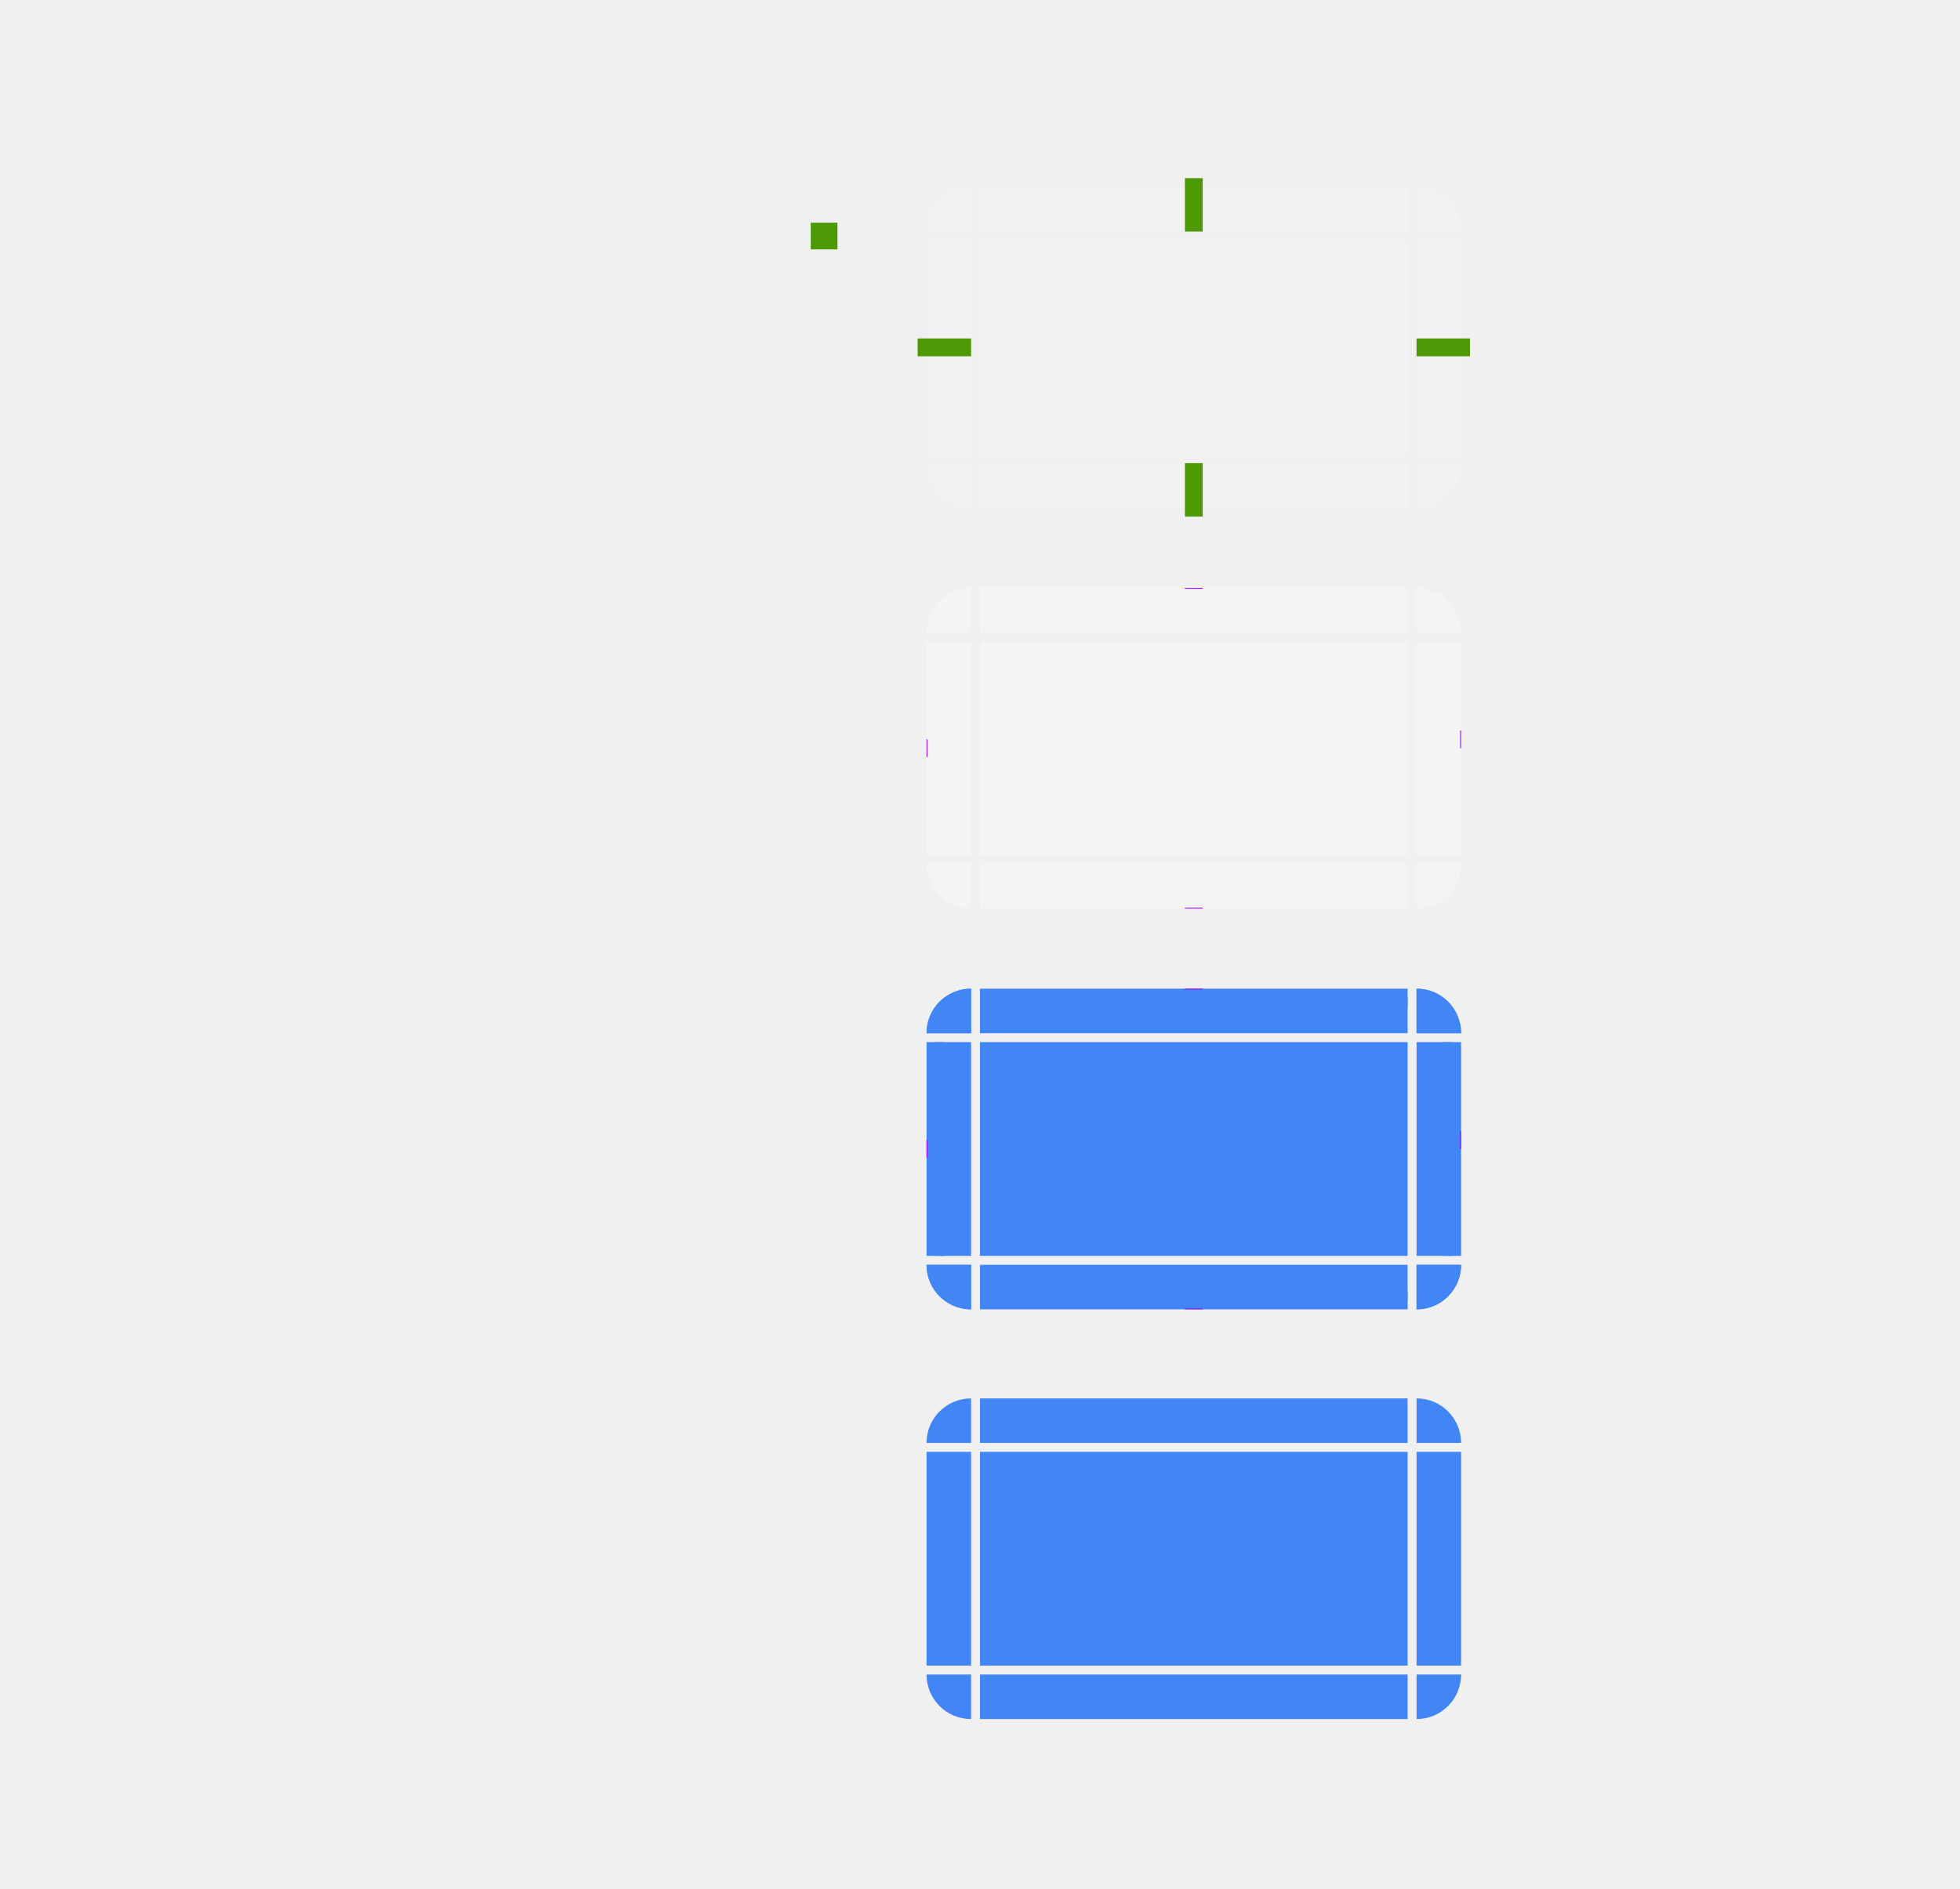
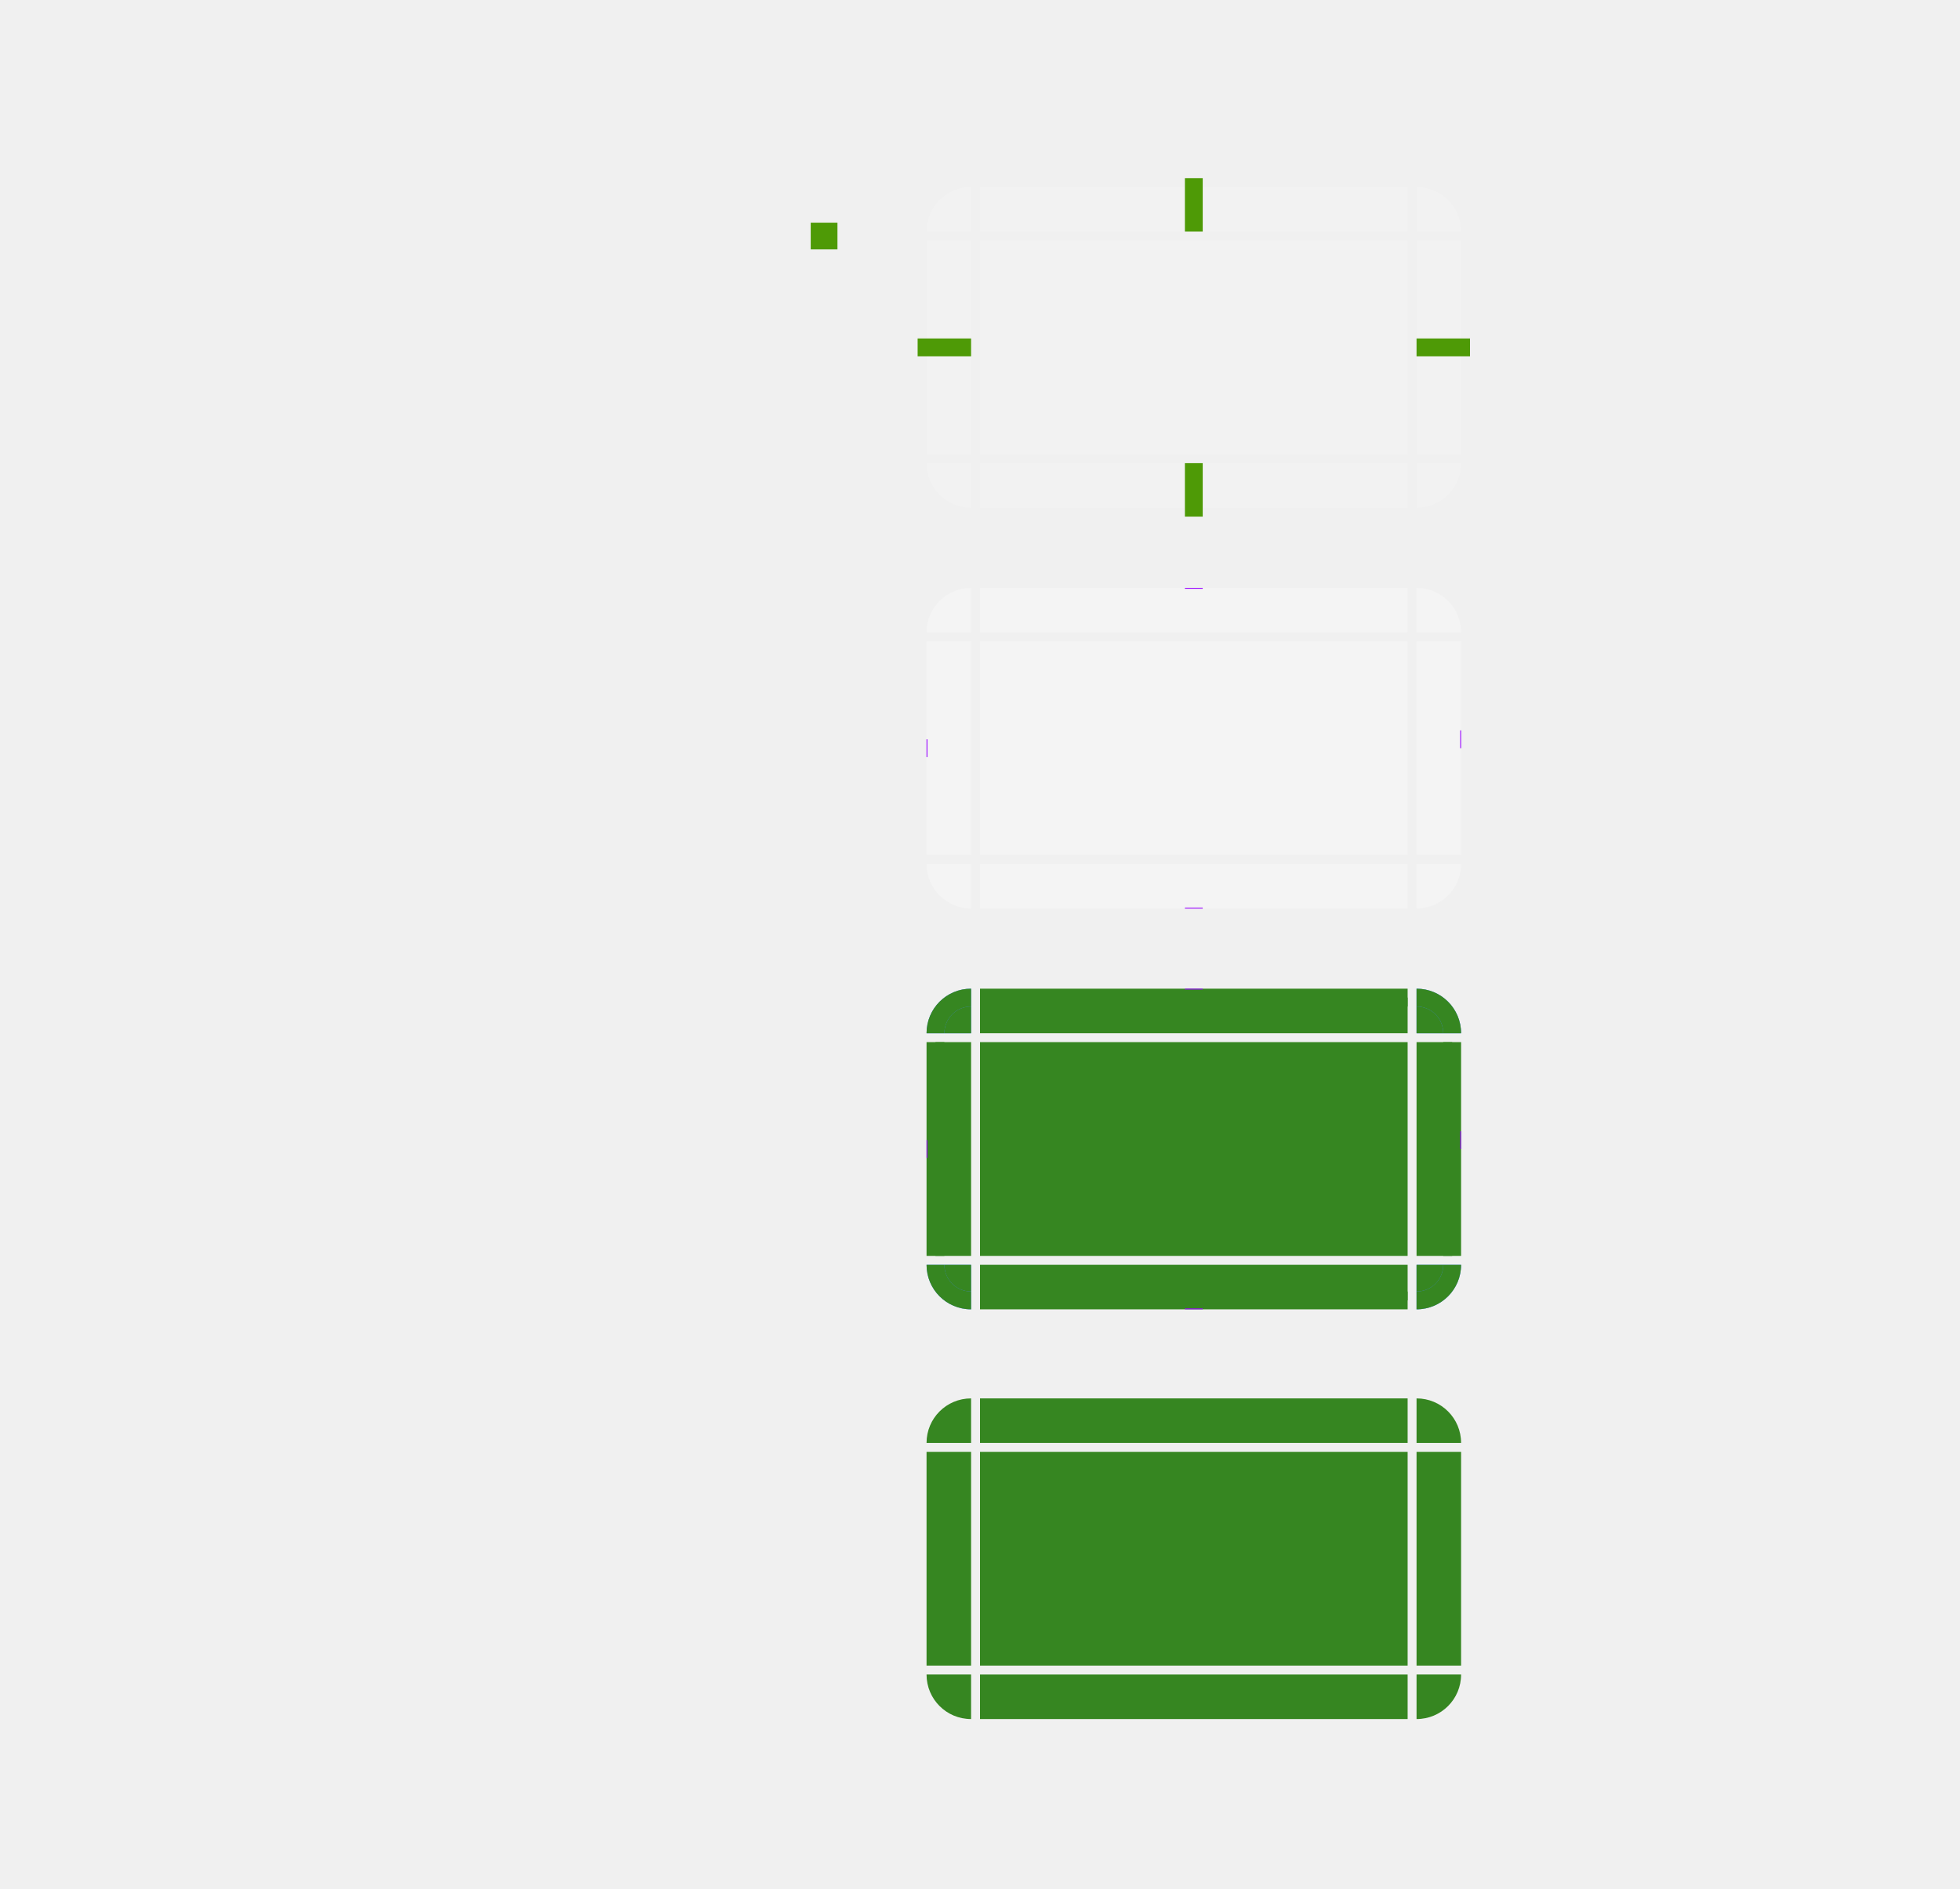
<svg xmlns="http://www.w3.org/2000/svg" xmlns:xlink="http://www.w3.org/1999/xlink" width="220" height="212" version="1.0" id="svg414">
  <defs id="defs18">
    <linearGradient id="b">
      <stop stop-color="#fafafa" offset="0" id="stop2" />
      <stop stop-color="#fafafa" offset="1" id="stop4" />
      <stop stop-color="#afb4b9" stop-opacity=".314" offset="1" id="stop6" />
    </linearGradient>
    <linearGradient id="e">
      <stop stop-color="#0c6395" offset="0" id="stop9" />
      <stop stop-color="#3daeef" offset="1" id="stop11" />
    </linearGradient>
    <style id="current-color-scheme" type="text/css">.ColorScheme-Text {
        color:#31363b;
        stop-color:#31363b;
      }
      .ColorScheme-Background {
        color:#eff0f1;
        stop-color:#eff0f1;
      }
      .ColorScheme-Highlight {
        color:#3daee9;
        stop-color:#3daee9;
      }
      .ColorScheme-ViewText {
        color:#31363b;
        stop-color:#31363b;
      }
      .ColorScheme-ViewBackground {
        color:#fcfcfc;
        stop-color:#fcfcfc;
      }
      .ColorScheme-ViewHover {
        color:#93cee9;
        stop-color:#93cee9;
      }
      .ColorScheme-ViewFocus{
        color:#3daee9;
        stop-color:#3daee9;
      }
      .ColorScheme-ButtonText {
        color:#31363b;
        stop-color:#31363b;
      }
      .ColorScheme-ButtonBackground {
        color:#eff0f1;
        stop-color:#eff0f1;
      }
      .ColorScheme-ButtonHover {
        color:#93cee9;
        stop-color:#93cee9;
      }
      .ColorScheme-ButtonFocus{
        color:#3daee9;
        stop-color:#3daee9;
      }</style>
    <linearGradient id="a" x1="216" x2="216" y1="107" y2="110" gradientUnits="userSpaceOnUse" xlink:href="#e" />
    <linearGradient id="d" x1="160" x2="160" y1="-159" y2="-138" gradientTransform="translate(-879.81 948.58)" gradientUnits="userSpaceOnUse" xlink:href="#b" />
    <linearGradient id="c" x1="160" x2="160" y1="-159" y2="-138" gradientTransform="translate(-823.81 948.58)" gradientUnits="userSpaceOnUse" xlink:href="#b" />
  </defs>
  <rect style="fill:#4e9a06" ry="0" height="3" width="3" y="25" x="91" id="normal-hint-compose-over-border" />
  <path style="color:#3daee6;opacity:0.25;fill:#ffffff;stroke-width:0.707;fill-opacity:1" d="M 110,72 V 96 h 48 V 72 Z" class="ColorScheme-Highlight" id="hover-center" />
  <g transform="translate(-81.14,-758.86)" id="hover-topleft" style="opacity:1">
    <path style="color:#3daee6;opacity:0.25;fill:#ffffff;stroke-width:1.25" d="m 190.14,824.86 c -2.77,0 -5,2.23 -5,5 h 5 z" id="path5201" />
    <path style="color:#3daee6;opacity:1;fill:none;stroke-width:1.5" d="M 109 65 C 105.676 65 103 67.676 103 71 L 105 71 C 105 68.784 106.784 67 109 67 L 109 65 z " transform="translate(81.14,758.86)" id="path2151" />
    <path style="color:#3daee6;opacity:0;fill:#8ab4f8;stroke-width:1.25;fill-opacity:1" d="M 109 66 C 106.23 66 104 68.23 104 71 L 106 71 C 106 69.338 107.338 68 109 68 L 109 66 z " transform="translate(81.14,758.86)" id="path10-91" />
  </g>
  <g transform="matrix(0.3664122,0,0,1,40.33041,-758.86)" id="hover-top" style="opacity:1">
    <path style="color:#3daee6;opacity:0.25;fill:#ffffff;fill-opacity:1;stroke-width:1.118" id="path13-26" d="M 190.14,824.86 V 829.86 h 131 v -5 z" class="ColorScheme-Highlight" />
    <path class="ColorScheme-Highlight" d="M 190.14,823.86 V 825.86 h 131 v -2 z" id="path2149" style="color:#3daee6;opacity:1;fill:none;stroke-width:0.707" />
    <path style="color:#3daee6;opacity:0;fill:#8ab4f8;stroke-width:0.707;fill-opacity:1" id="path4403" d="m 190.14,824.86 v 2 h 131 v -2 z" class="ColorScheme-Highlight" />
  </g>
  <use x="0" y="0" xlink:href="#hover-topleft" id="hover-topright" transform="matrix(-1,0,0,1,268,0)" width="100%" height="100%" />
  <use x="0" y="0" xlink:href="#hover-top" id="hover-left" transform="matrix(0,-0.5000001,1,0,37.99997,151)" width="100%" height="100%" />
  <use x="0" y="0" xlink:href="#hover-top" id="hover-right" transform="matrix(0,0.5,-1,0,230,16.99998)" width="100%" height="100%" />
  <use x="0" y="0" xlink:href="#hover-top" id="hover-bottom" transform="matrix(1,0,0,-1,-2.6708e-5,168)" width="100%" height="100%" />
  <use x="0" y="0" xlink:href="#hover-topleft" id="hover-bottomleft" transform="matrix(1,0,0,-1,-4.7e-7,168)" width="100%" height="100%" />
  <use x="0" y="0" xlink:href="#hover-topleft" id="hover-bottomright" transform="rotate(-180,134,84)" width="100%" height="100%" />
  <rect style="fill:#9a06ff;stroke-width:0.316" height="0.1" width="2" y="66" x="133" id="hover-hint-top-margin" />
  <rect style="fill:#9a06ff;stroke-width:0.224" height="0.1" width="2" y="163.9" x="-84" transform="rotate(-90)" id="hover-hint-right-margin" />
  <rect style="fill:#9a06ff;stroke-width:0.224" height="0.1" width="2" y="104" x="-85" transform="rotate(-90)" id="hover-hint-left-margin" />
  <rect style="fill:#9a06ff;stroke-width:0.183" id="hover-hint-bottom-margin" x="133" y="101.9" width="2" height="0.1" />
  <path style="color:#3daee6;opacity:0.15;fill:#ffffff;stroke-width:0.707" d="m 110,27 v 24 h 48 V 27 Z" class="ColorScheme-Highlight" id="normal-center" />
  <g transform="translate(-81.14,-803.86)" id="normal-topleft" style="opacity:1">
    <path style="color:#3daee6;opacity:1;fill:none;stroke-width:1.5" d="m 109,65 c -3.324,0 -6,2.676 -6,6 h 2 c 0,-2.216 1.784,-4 4,-4 z" transform="translate(81.14,758.86)" id="path2151-9-5" />
    <path style="color:#3daee6;opacity:0.15;fill:#ffffff;stroke-width:1.25" d="m 190.14,824.86 c -2.77,0 -5,2.23 -5,5 h 5 z" id="path10-91-9-7" />
  </g>
  <g transform="matrix(0.3664122,0,0,1,40.33039,-803.86)" id="normal-top" style="opacity:1">
    <path style="color:#3daee6;opacity:0.15;fill:#ffffff;stroke-width:1.118" id="path13-26-1-3" d="M 190.14,824.86 V 829.86 h 131 v -5 z" class="ColorScheme-Highlight" />
    <path class="ColorScheme-Highlight" d="M 190.14,823.86 V 825.86 h 131 v -2 z" id="path2149-9-6" style="color:#3daee6;opacity:1;fill:none;stroke-width:0.707" />
  </g>
  <g style="opacity:1" id="normal-topright" transform="matrix(-1,0,0,1,349.14,-803.86)">
    <path id="path2794-2" transform="translate(81.14,758.86)" d="m 109,65 c -3.324,0 -6,2.676 -6,6 h 2 c 0,-2.216 1.784,-4 4,-4 z" style="color:#3daee6;opacity:1;fill:none;stroke-width:1.5" />
    <path id="path2796-5" d="m 190.14,824.86 c -2.77,0 -5,2.23 -5,5 H 190.14 Z" style="color:#3daee6;opacity:0.15;fill:#ffffff;stroke-width:1.25" />
  </g>
  <g style="opacity:1" id="normal-left" transform="matrix(0,-0.1832061,1,0,-720.86,85.83475)">
    <path class="ColorScheme-Highlight" d="M 190.14,824.86 V 829.86 h 131 v -5 z" id="path2824-8" style="color:#3daee6;opacity:0.15;fill:#ffffff;stroke-width:1.118" />
    <path style="color:#3daee6;opacity:1;fill:none;stroke-width:0.707" id="path2826-2" d="M 190.14,823.86 V 825.86 h 131 v -2 z" class="ColorScheme-Highlight" />
  </g>
  <g style="opacity:1" id="normal-right" transform="matrix(0,0.1832061,-1,0,988.86,-7.834834)">
    <path class="ColorScheme-Highlight" d="M 190.14,824.86 V 829.86 h 131 v -5 z" id="path2812-5" style="color:#3daee6;opacity:0.15;fill:#ffffff;stroke-width:1.118" />
    <path style="color:#3daee6;opacity:1;fill:none;stroke-width:0.707" id="path2814-6" d="M 190.14,823.86 V 825.86 h 131 v -2 z" class="ColorScheme-Highlight" />
  </g>
  <g style="opacity:1" id="normal-bottom" transform="matrix(0.3664122,0,0,-1,40.33038,881.8599)">
    <path class="ColorScheme-Highlight" d="m 190.14,824.86 v 5 h 131 v -5 z" id="path2818-7" style="color:#3daee6;opacity:0.15;fill:#ffffff;stroke-width:1.118" />
    <path style="color:#3daee6;opacity:1;fill:none;stroke-width:0.707" id="path2820-5" d="M 190.14,823.86 V 825.86 h 131 v -2 z" class="ColorScheme-Highlight" />
  </g>
  <g style="opacity:1" id="normal-bottomleft" transform="matrix(1,0,0,-1,-81.14002,881.8599)">
    <path id="path2806-9" transform="translate(81.14,758.86)" d="m 109,65 c -3.324,0 -6,2.676 -6,6 h 2 c 0,-2.216 1.784,-4 4,-4 z" style="color:#3daee6;opacity:1;fill:none;stroke-width:1.5" />
    <path id="path2808-3" d="m 190.14,824.86 c -2.77,0 -5,2.23 -5,5 H 190.14 Z" style="color:#3daee6;opacity:0.15;fill:#ffffff;stroke-width:1.25" />
  </g>
  <g style="opacity:1" id="normal-bottomright" transform="rotate(180,174.57,440.93)">
    <path id="path2800-1" transform="translate(81.14,758.86)" d="m 109,65 c -3.324,0 -6,2.676 -6,6 h 2 c 0,-2.216 1.784,-4 4,-4 z" style="color:#3daee6;opacity:1;fill:none;stroke-width:1.5" />
    <path id="path2802-8" d="m 190.14,824.86 c -2.77,0 -5,2.23 -5,5 H 190.14 Z" style="color:#3daee6;opacity:0.15;fill:#ffffff;stroke-width:1.25" />
  </g>
-   <path style="color:#3daee6;opacity:1;fill:#4285f4;stroke-width:0.707" d="m 110,163 v 24 h 48 v -24 z" class="ColorScheme-Highlight" id="pressed-center" />
+   <path style="color:#3daee6;opacity:1;fill:#368621;stroke-width:0.707;fill-opacity:1" d="m 110,163 v 24 h 48 v -24 z" class="ColorScheme-Highlight" id="pressed-center" />
  <g transform="translate(-81.14,-667.86)" id="pressed-topleft" style="opacity:1">
    <path style="color:#3daee6;opacity:1;fill:none;stroke-width:1.5" d="m 109,65 c -3.324,0 -6,2.676 -6,6 h 2 c 0,-2.216 1.784,-4 4,-4 z" transform="translate(81.14,758.86)" id="path2151-9-5-9" />
-     <path style="color:#3daee6;opacity:1;fill:#4285f4;stroke-width:1.25" d="m 190.14,824.86 c -2.77,0 -5,2.23 -5,5 h 5 z" id="path10-91-9-7-7" />
+     <path style="color:#3daee6;opacity:1;fill:#368621;stroke-width:1.25;fill-opacity:1" d="m 190.14,824.86 c -2.77,0 -5,2.23 -5,5 h 5 z" id="path10-91-9-7-7" />
  </g>
  <g transform="matrix(0.3664122,0,0,1,40.33038,-667.86)" id="pressed-top" style="opacity:1">
-     <path style="color:#3daee6;opacity:1;fill:#4285f4;stroke-width:1.118" id="path13-26-1-3-6" d="M 190.14,824.86 V 829.86 h 131 v -5 z" class="ColorScheme-Highlight" />
+     <path style="color:#3daee6;opacity:1;fill:#368621;stroke-width:1.118;fill-opacity:1" id="path13-26-1-3-6" d="M 190.14,824.86 V 829.86 h 131 v -5 z" class="ColorScheme-Highlight" />
    <path class="ColorScheme-Highlight" d="M 190.14,823.86 V 825.86 h 131 v -2 z" id="path2149-9-6-2" style="color:#3daee6;opacity:1;fill:none;stroke-width:0.707" />
  </g>
  <g style="opacity:1" id="pressed-topright" transform="matrix(-1,0,0,1,349.14,-667.86)">
    <path id="path2794-2-7" transform="translate(81.14,758.86)" d="m 109,65 c -3.324,0 -6,2.676 -6,6 h 2 c 0,-2.216 1.784,-4 4,-4 z" style="color:#3daee6;opacity:1;fill:none;stroke-width:1.5" />
-     <path id="path2796-5-7" d="m 190.14,824.86 c -2.77,0 -5,2.23 -5,5 h 5 z" style="color:#3daee6;opacity:1;fill:#4285f4;stroke-width:1.25" />
+     <path id="path2796-5-7" d="m 190.14,824.86 c -2.77,0 -5,2.23 -5,5 h 5 z" style="color:#3daee6;opacity:1;fill:#368621;stroke-width:1.25;fill-opacity:1" />
  </g>
  <g style="opacity:1" id="pressed-left" transform="matrix(0,-0.1832061,1,0,-720.86,221.8347)">
-     <path class="ColorScheme-Highlight" d="M 190.14,824.86 V 829.86 h 131 v -5 z" id="path2824-8-5" style="color:#3daee6;opacity:1;fill:#4285f4;stroke-width:1.118" />
+     <path class="ColorScheme-Highlight" d="M 190.14,824.86 V 829.86 h 131 v -5 z" id="path2824-8-5" style="color:#3daee6;opacity:1;fill:#368621;stroke-width:1.118;fill-opacity:1" />
    <path style="color:#3daee6;opacity:1;fill:none;stroke-width:0.707" id="path2826-2-7" d="M 190.14,823.86 V 825.86 h 131 v -2 z" class="ColorScheme-Highlight" />
  </g>
  <g style="opacity:1" id="pressed-right" transform="matrix(0,0.1832061,-1,0,988.8599,128.1651)">
-     <path class="ColorScheme-Highlight" d="M 190.14,824.86 V 829.86 h 131 v -5 z" id="path2812-5-0" style="color:#3daee6;opacity:1;fill:#4285f4;stroke-width:1.118" />
+     <path class="ColorScheme-Highlight" d="M 190.14,824.86 V 829.86 h 131 v -5 z" id="path2812-5-0" style="color:#3daee6;opacity:1;fill:#368621;stroke-width:1.118;fill-opacity:1" />
    <path style="color:#3daee6;opacity:1;fill:none;stroke-width:0.707" id="path2814-6-9" d="M 190.14,823.86 V 825.86 h 131 v -2 z" class="ColorScheme-Highlight" />
  </g>
  <g style="opacity:1" id="pressed-bottom" transform="matrix(0.3664122,0,0,-1,40.33038,1017.86)">
-     <path class="ColorScheme-Highlight" d="M 190.14,824.86 V 829.86 h 131 v -5 z" id="path2818-7-0" style="color:#3daee6;opacity:1;fill:#4285f4;stroke-width:1.118" />
+     <path class="ColorScheme-Highlight" d="M 190.14,824.86 V 829.86 h 131 v -5 z" id="path2818-7-0" style="color:#3daee6;opacity:1;fill:#368621;stroke-width:1.118;fill-opacity:1" />
    <path style="color:#3daee6;opacity:1;fill:none;stroke-width:0.707" id="path2820-5-9" d="M 190.14,823.86 V 825.86 h 131 v -2 z" class="ColorScheme-Highlight" />
  </g>
  <g style="opacity:1" id="pressed-bottomleft" transform="matrix(1,0,0,-1,-81.14002,1017.86)">
    <path id="path2806-9-9" transform="translate(81.14,758.86)" d="m 109,65 c -3.324,0 -6,2.676 -6,6 h 2 c 0,-2.216 1.784,-4 4,-4 z" style="color:#3daee6;opacity:1;fill:none;stroke-width:1.5" />
-     <path id="path2808-3-3" d="m 190.14,824.86 c -2.77,0 -5,2.23 -5,5 H 190.14 Z" style="color:#3daee6;opacity:1;fill:#4285f4;stroke-width:1.25" />
+     <path id="path2808-3-3" d="m 190.14,824.86 c -2.77,0 -5,2.23 -5,5 H 190.14 Z" style="color:#3daee6;opacity:1;fill:#368621;stroke-width:1.25;fill-opacity:1" />
  </g>
  <g style="opacity:1" id="pressed-bottomright" transform="rotate(180,174.57,508.93)">
    <path id="path2800-1-0" transform="translate(81.14,758.86)" d="m 109,65 c -3.324,0 -6,2.676 -6,6 h 2 c 0,-2.216 1.784,-4 4,-4 z" style="color:#3daee6;opacity:1;fill:none;stroke-width:1.5" />
-     <path id="path2802-8-6" d="m 190.14,824.86 c -2.77,0 -5,2.23 -5,5 H 190.14 Z" style="color:#3daee6;opacity:1;fill:#4285f4;stroke-width:1.25" />
-   </g>
-   <path style="color:#3daee6;opacity:1;fill:#4285f4;stroke-width:0.707" d="m 110,117 v 24 h 48 V 117 Z" class="ColorScheme-Highlight" id="focus-center" />
+     <path id="path2802-8-6" d="m 190.14,824.86 c -2.77,0 -5,2.23 -5,5 H 190.14 Z" style="color:#3daee6;opacity:1;fill:#368621;stroke-width:1.25;fill-opacity:1" />
+   </g>
+   <path style="color:#3daee6;opacity:1;fill:#368621;stroke-width:0.707;fill-opacity:1" d="m 110,117 v 24 h 48 V 117 Z" class="ColorScheme-Highlight" id="focus-center" />
  <g transform="translate(-81.14,-713.86)" id="focus-topleft" style="opacity:1">
    <path style="color:#3daee6;opacity:1;fill:#4285f4;stroke-width:1.25" d="m 190.14,824.86 c -2.77,0 -5,2.23 -5,5 h 5 z" id="path5203" />
    <path style="color:#3daee6;opacity:1;fill:none;stroke-width:1.5" d="m 109,65 c -3.324,0 -6,2.676 -6,6 h 2 c 0,-2.216 1.784,-4 4,-4 z" transform="translate(81.14,758.86)" id="path2151-0" />
-     <path style="color:#3daee6;opacity:1;fill:#4285f4;stroke-width:1.25" d="m 109,66 c -2.77,0 -5,2.23 -5,5 h 2 c 0,-1.662 1.338,-3 3,-3 z" transform="translate(81.14,758.86)" id="path10-91-3" />
-     <path id="path4405-2" d="m 190.14,826.86 c -1.662,0 -3,1.338 -3,3 h 3 z" style="color:#3daee6;opacity:1;fill:#4285f4;stroke-width:0.75" />
+     <path style="color:#3daee6;opacity:1;fill:#368621;stroke-width:1.25;fill-opacity:1" d="m 109,66 c -2.77,0 -5,2.23 -5,5 h 2 c 0,-1.662 1.338,-3 3,-3 z" transform="translate(81.14,758.86)" id="path10-91-3" />
+     <path id="path4405-2" d="m 190.14,826.86 c -1.662,0 -3,1.338 -3,3 h 3 z" style="color:#3daee6;opacity:1;fill:#368621;stroke-width:0.75;fill-opacity:1" />
  </g>
  <g transform="matrix(0.3664122,0,0,1,40.33041,-713.86)" id="focus-top" style="opacity:1">
-     <path style="color:#3daee6;opacity:1;fill:#4285f4" id="path13-26-3" d="m 190.14,825.86 v 4 h 131 v -4 z" class="ColorScheme-Highlight" />
+     <path style="color:#3daee6;opacity:1;fill:#368621;fill-opacity:1" id="path13-26-3" d="m 190.14,825.86 v 4 h 131 v -4 z" class="ColorScheme-Highlight" />
    <path class="ColorScheme-Highlight" d="M 190.14,823.86 V 825.86 h 131 v -2 z" id="path2149-1" style="color:#3daee6;opacity:1;fill:none;stroke-width:0.707" />
-     <path style="color:#3daee6;opacity:1;fill:#4285f4;stroke-width:0.707" id="path4403-3" d="m 190.14,824.86 v 2 h 131 v -2 z" class="ColorScheme-Highlight" />
+     <path style="color:#3daee6;opacity:1;fill:#368621;stroke-width:0.707;fill-opacity:1" id="path4403-3" d="m 190.14,824.86 v 2 h 131 v -2 z" class="ColorScheme-Highlight" />
  </g>
  <g style="opacity:1" id="focus-topright" transform="matrix(-1,0,0,1,349.14,-713.86)">
    <path id="path5205" d="m 190.14,824.86 c -2.77,0 -5,2.23 -5,5 H 190.14 Z" style="color:#3daee6;opacity:1;fill:#4285f4;stroke-width:1.25" />
    <path id="path5070" transform="translate(81.14,758.86)" d="m 109,65 c -3.324,0 -6,2.676 -6,6 h 2 c 0,-2.216 1.784,-4 4,-4 z" style="color:#3daee6;opacity:1;fill:none;stroke-width:1.5" />
-     <path id="path5072" transform="translate(81.14,758.86)" d="m 109,66 c -2.77,0 -5,2.23 -5,5 h 2 c 0,-1.662 1.338,-3 3,-3 z" style="color:#3daee6;opacity:1;fill:#4285f4;stroke-width:1.25" />
-     <path style="color:#3daee6;opacity:1;fill:#4285f4;stroke-width:0.75" d="m 190.14,826.86 c -1.662,0 -3,1.338 -3,3 h 3 z" id="path5074" />
+     <path id="path5072" transform="translate(81.14,758.86)" d="m 109,66 c -2.77,0 -5,2.23 -5,5 h 2 c 0,-1.662 1.338,-3 3,-3 z" style="color:#3daee6;opacity:1;fill:#368621;stroke-width:1.25;fill-opacity:1" />
+     <path style="color:#3daee6;opacity:1;fill:#368621;stroke-width:0.75;fill-opacity:1" d="m 190.14,826.86 c -1.662,0 -3,1.338 -3,3 h 3 z" id="path5074" />
  </g>
  <g style="opacity:1" id="focus-left" transform="matrix(0,-0.1832061,1,0,-720.86,175.8348)">
-     <path class="ColorScheme-Highlight" d="m 190.14,825.86 v 4 h 131 v -4 z" id="path5062" style="color:#3daee6;opacity:1;fill:#4285f4" />
+     <path class="ColorScheme-Highlight" d="m 190.14,825.86 v 4 h 131 v -4 z" id="path5062" style="color:#3daee6;opacity:1;fill:#368621;fill-opacity:1" />
    <path style="color:#3daee6;opacity:1;fill:none;stroke-width:0.707" id="path5064" d="M 190.14,823.86 V 825.86 h 131 v -2 z" class="ColorScheme-Highlight" />
-     <path class="ColorScheme-Highlight" d="m 190.14,824.86 v 2 h 131 v -2 z" id="path5066" style="color:#3daee6;opacity:1;fill:#4285f4;stroke-width:0.707" />
+     <path class="ColorScheme-Highlight" d="m 190.14,824.86 v 2 h 131 v -2 z" id="path5066" style="color:#3daee6;opacity:1;fill:#368621;stroke-width:0.707;fill-opacity:1" />
  </g>
  <g style="opacity:1" id="focus-right" transform="matrix(0,0.1832061,-1,0,988.8599,82.16516)">
-     <path class="ColorScheme-Highlight" d="m 190.14,825.86 v 4 h 131 v -4 z" id="path5030" style="color:#3daee6;opacity:1;fill:#4285f4" />
+     <path class="ColorScheme-Highlight" d="m 190.14,825.86 v 4 h 131 v -4 z" id="path5030" style="color:#3daee6;opacity:1;fill:#368621;fill-opacity:1" />
    <path style="color:#3daee6;opacity:1;fill:none;stroke-width:0.707" id="path5032" d="M 190.14,823.86 V 825.86 h 131 v -2 z" class="ColorScheme-Highlight" />
-     <path class="ColorScheme-Highlight" d="m 190.14,824.86 v 2 h 131 v -2 z" id="path5034" style="color:#3daee6;opacity:1;fill:#4285f4;stroke-width:0.707" />
+     <path class="ColorScheme-Highlight" d="m 190.14,824.86 v 2 h 131 v -2 z" id="path5034" style="color:#3daee6;opacity:1;fill:#368621;stroke-width:0.707;fill-opacity:1" />
  </g>
  <g style="opacity:1" id="focus-bottom" transform="matrix(0.3664122,0,0,-1,40.33038,971.8599)">
-     <path class="ColorScheme-Highlight" d="m 190.14,825.86 v 4 h 131 v -4 z" id="path5046" style="color:#3daee6;opacity:1;fill:#4285f4" />
+     <path class="ColorScheme-Highlight" d="m 190.14,825.86 v 4 h 131 v -4 z" id="path5046" style="color:#3daee6;opacity:1;fill:#368621;fill-opacity:1" />
    <path style="color:#3daee6;opacity:1;fill:none;stroke-width:0.707" id="path5048" d="M 190.14,823.86 V 825.86 h 131 v -2 z" class="ColorScheme-Highlight" />
-     <path class="ColorScheme-Highlight" d="m 190.14,824.86 v 2 h 131 v -2 z" id="path5050" style="color:#3daee6;opacity:1;fill:#4285f4;stroke-width:0.707" />
+     <path class="ColorScheme-Highlight" d="m 190.14,824.86 v 2 h 131 v -2 z" id="path5050" style="color:#3daee6;opacity:1;fill:#368621;stroke-width:0.707;fill-opacity:1" />
  </g>
  <g style="opacity:1" id="focus-bottomleft" transform="matrix(1,0,0,-1,-81.14,971.8599)">
    <path id="path5207" d="m 190.14,824.86 c -2.77,0 -5,2.23 -5,5 H 190.14 Z" style="color:#3daee6;opacity:1;fill:#4285f4;stroke-width:1.25" />
    <path id="path5054" transform="translate(81.14,758.86)" d="m 109,65 c -3.324,0 -6,2.676 -6,6 h 2 c 0,-2.216 1.784,-4 4,-4 z" style="color:#3daee6;opacity:1;fill:none;stroke-width:1.5" />
-     <path id="path5056" transform="translate(81.14,758.86)" d="m 109,66 c -2.77,0 -5,2.23 -5,5 h 2 c 0,-1.662 1.338,-3 3,-3 z" style="color:#3daee6;opacity:1;fill:#4285f4;stroke-width:1.25" />
-     <path style="color:#3daee6;opacity:1;fill:#4285f4;stroke-width:0.75" d="m 190.14,826.86 c -1.662,0 -3,1.338 -3,3 h 3 z" id="path5058" />
+     <path id="path5056" transform="translate(81.14,758.86)" d="m 109,66 c -2.77,0 -5,2.23 -5,5 h 2 c 0,-1.662 1.338,-3 3,-3 z" style="color:#3daee6;opacity:1;fill:#368621;stroke-width:1.25;fill-opacity:1" />
+     <path style="color:#3daee6;opacity:1;fill:#368621;stroke-width:0.75;fill-opacity:1" d="m 190.14,826.86 c -1.662,0 -3,1.338 -3,3 h 3 z" id="path5058" />
  </g>
  <g style="opacity:1" id="focus-bottomright" transform="rotate(180,174.57,485.93)">
    <path id="path5209" d="m 190.14,824.86 c -2.77,0 -5,2.23 -5,5 H 190.14 Z" style="color:#3daee6;opacity:1;fill:#4285f4;stroke-width:1.25" />
    <path id="path5038" transform="translate(81.14,758.86)" d="m 109,65 c -3.324,0 -6,2.676 -6,6 h 2 c 0,-2.216 1.784,-4 4,-4 z" style="color:#3daee6;opacity:1;fill:none;stroke-width:1.5" />
-     <path id="path5040" transform="translate(81.14,758.86)" d="m 109,66 c -2.77,0 -5,2.23 -5,5 h 2 c 0,-1.662 1.338,-3 3,-3 z" style="color:#3daee6;opacity:1;fill:#4285f4;stroke-width:1.25" />
-     <path style="color:#3daee6;opacity:1;fill:#4285f4;stroke-width:0.75" d="m 190.14,826.86 c -1.662,0 -3,1.338 -3,3 h 3 z" id="path5042" />
+     <path id="path5040" transform="translate(81.14,758.86)" d="m 109,66 c -2.77,0 -5,2.23 -5,5 h 2 c 0,-1.662 1.338,-3 3,-3 z" style="color:#3daee6;opacity:1;fill:#368621;stroke-width:1.25;fill-opacity:1" />
+     <path style="color:#3daee6;opacity:1;fill:#368621;stroke-width:0.75;fill-opacity:1" d="m 190.14,826.86 c -1.662,0 -3,1.338 -3,3 h 3 z" id="path5042" />
  </g>
  <rect style="fill:#9a06ff;stroke-width:0.316" height="0.1" width="2" y="111" x="133" id="focus-hint-top-margin" />
  <rect style="fill:#9a06ff;stroke-width:0.224" height="0.1" width="2" y="163.9" x="-129" transform="rotate(-90)" id="focus-hint-right-margin" />
  <rect style="fill:#9a06ff;stroke-width:0.224" height="0.1" width="2" y="104" x="-130" transform="rotate(-90)" id="focus-hint-left-margin" />
  <rect style="fill:#9a06ff;stroke-width:0.183" id="focus-hint-bottom-margin" x="133" y="146.9" width="2" height="0.1" />
  <g id="toolbutton-hover-right" transform="matrix(-1.2,0,0,1,337.2,66.99999)" style="stroke-width:1.118">
    <path style="opacity:0.15;fill:#ffffff;stroke-width:1" d="m 362,-53 v 32 h 2 2 v -32 h -2 z" transform="matrix(-1.250001,0,0,1,503.5002,72.99998)" id="path120-68" />
  </g>
  <g id="toolbutton-hover-bottomright" transform="matrix(1.200008,0,0,1.200008,229.1997,-1135.64)" style="stroke-width:1.25">
    <g transform="matrix(-1,0,0,1,44,993.36)" id="g129-4" style="stroke-width:1.25">
      <path style="opacity:0.15;fill:#ffffff;stroke-width:1" d="m 362,-20 v 2 2 c 2.216,0 4,-1.784 4,-4 h -2 z" transform="matrix(-1.25,0,0,1.25,457.5,77.99999)" id="path1145-3" />
    </g>
  </g>
  <g id="toolbutton-hover-left" transform="matrix(1.200001,0,0,1,180.7999,66.99999)" style="stroke-width:1.118">
    <path style="opacity:0.15;fill:#ffffff;stroke-width:1" d="m 324,-53 v 32 h 2 2 v -32 h -2 z" transform="matrix(1.25,0,0,1,-359,72.99998)" id="path132-9" />
  </g>
  <rect transform="rotate(-90)" style="fill:#4e9a06;fill-opacity:1;fill-rule:nonzero;stroke:none;stroke-width:1.225" id="toolbutton-hover-hint-left-margin" width="2" height="6" x="-105" y="236" />
  <g style="fill:#565656;stroke-width:1.324" id="toolbutton-hover-bottom" transform="matrix(1,0,0,0.8561857,238,-775.8785)">
    <g style="stroke-width:1.324" transform="translate(-48,994.36)" id="g141-0">
      <path style="opacity:0.15;fill:#ffffff;stroke-width:1" d="m 329,-20 v 2 2 h 32 v -2 -2 z" transform="matrix(1,0,0,1.751968,-276,87.03933)" id="path137-6" />
    </g>
  </g>
  <g id="toolbutton-hover-bottomleft" transform="matrix(1.200008,0,0,1.200008,238.4,-1135.64)" style="stroke-width:1.25">
    <g transform="translate(-2,993.36)" id="g148-9" style="stroke-width:1.25">
      <path style="opacity:0.15;fill:#ffffff;stroke-width:1" d="m 324,-20 c 0,2.216 1.784,4 4,4 v -2 -2 h -2 z" transform="matrix(1.25,0,0,1.25,-405,77.99999)" id="path1147-26" />
    </g>
  </g>
  <g id="toolbutton-hover-top" transform="matrix(1,0,0,1.199992,238,-1126.424)" style="stroke-width:1.118">
    <g transform="translate(-48,988.36)" id="g157-4" style="stroke-width:1.118">
      <path style="opacity:0.15;fill:#ffffff;stroke-width:1" d="m 329,-58 v 2 2 h 32 v -2 -2 z" transform="matrix(1,0,0,1.25,-276,89.49997)" id="path151-95" />
    </g>
  </g>
  <g id="toolbutton-hover-topleft" transform="matrix(2.000007,0,0,2.000007,236,-1934.727)" style="stroke-width:0.75">
    <g transform="translate(-2,993.36)" id="g166-8" style="stroke-width:0.75">
      <path style="opacity:0.15;fill:#ffffff;stroke-width:1" d="m 328,-58 c -2.216,0 -4,1.784 -4,4 h 2 2 v -2 z" transform="matrix(0.7499978,0,0,0.7499978,-240.9993,57.4999)" id="path1149-71" />
    </g>
  </g>
  <g id="toolbutton-hover-topright" transform="matrix(1.199992,0,0,1.199992,229.2003,-1126.424)" style="stroke-width:1.25">
    <g transform="matrix(-1,0,0,1,44,993.36)" id="g175-2" style="stroke-width:1.25">
      <path style="opacity:0.15;fill:#ffffff;stroke-width:1" d="m 362,-58 v 2 2 h 2 2 c 0,-2.216 -1.784,-4 -4,-4 z" transform="matrix(-1.250001,0,0,1.250001,457.5002,84.5)" id="path1151-7" />
    </g>
  </g>
  <path style="opacity:0.15;fill:#ffffff;stroke-width:1" id="toolbutton-hover-center" d="M 275,119 V 87 h -32 v 32 z" />
  <rect y="80" x="258" height="6" width="2" id="toolbutton-hover-hint-top-margin" style="fill:#4e9a06;fill-opacity:1;fill-rule:nonzero;stroke:none;stroke-width:1.225" />
  <rect y="276" x="-104" height="6" width="2" id="toolbutton-hover-hint-right-margin" style="fill:#4e9a06;fill-opacity:1;fill-rule:nonzero;stroke:none;stroke-width:1.225" transform="rotate(-90)" />
  <rect style="fill:#4e9a06;fill-opacity:1;fill-rule:nonzero;stroke:none;stroke-width:1.225" id="toolbutton-hover-hint-bottom-margin" width="2" height="6" x="258" y="120" />
  <g id="toolbutton-pressed-right" transform="matrix(-1.200001,0,0,1,392.2,66.99988)" style="stroke-width:1.118">
    <path style="opacity:0.3;fill:#ffffff;fill-opacity:1;stroke-width:1" d="m 417,-53 v 32 h 2 2 v -32 h -2 z" transform="matrix(-1.250001,0,0,1,572.2503,73.00009)" id="path120-68-2" />
  </g>
  <g id="toolbutton-pressed-bottomright" transform="matrix(1.199998,0,0,1.199998,284.2001,-1135.63)" style="stroke-width:1.25">
    <g transform="matrix(-1,0,0,1,44,993.36)" id="g129-4-1" style="stroke-width:1.25">
      <path style="opacity:0.3;fill:#ffffff;fill-opacity:1;stroke-width:1" d="m 417,-20 v 2 2 c 2.216,0 4,-1.784 4,-4 h -2 z" transform="matrix(-1.25,0,0,1.25,526.25,78.00011)" id="path1145-3-0" />
    </g>
  </g>
  <g id="toolbutton-pressed-left" transform="matrix(1.200002,0,0,1,235.7999,66.99988)" style="stroke-width:1.118">
    <path style="opacity:0.3;fill:#ffffff;fill-opacity:1;stroke-width:1" d="m 379,-53 v 32 h 2 2 v -32 h -2 z" transform="matrix(1.25,0,0,1,-427.75,73.00009)" id="path132-9-1" />
  </g>
  <rect transform="rotate(-90)" style="fill:#4e9a06;fill-opacity:1;fill-rule:nonzero;stroke:none;stroke-width:1.225" id="toolbutton-pressed-hint-left-margin" width="2" height="6" x="-104" y="291" />
  <g style="fill:#565656;stroke-width:1.324" id="toolbutton-pressed-bottom" transform="matrix(1,0,0,0.8561857,293,-775.8786)">
    <g style="stroke-width:1.324" transform="translate(-48,994.36)" id="g141-0-9">
      <path style="opacity:0.3;fill:#ffffff;fill-opacity:1;stroke-width:1" d="m 384,-20 v 2 2 h 32 v -2 -2 z" transform="matrix(1,0,0,1.751968,-331,87.03947)" id="path137-6-4" />
    </g>
  </g>
  <g id="toolbutton-pressed-bottomleft" transform="matrix(1.200002,0,0,1.200002,293.4,-1135.634)" style="stroke-width:1.25">
    <g transform="translate(-2,993.36)" id="g148-9-0" style="stroke-width:1.25">
      <path style="opacity:0.3;fill:#ffffff;fill-opacity:1;stroke-width:1" d="m 379,-20 c 0,2.216 1.784,4 4,4 v -2 -2 h -2 z" transform="matrix(1.25,0,0,1.25,-473.75,78.00011)" id="path1147-26-9" />
    </g>
  </g>
  <g id="toolbutton-pressed-top" transform="matrix(1,0,0,1.199992,293,-1126.424)" style="stroke-width:1.118">
    <g transform="translate(-48,988.36)" id="g157-4-7" style="stroke-width:1.118">
      <path style="opacity:0.3;fill:#ffffff;fill-opacity:1;stroke-width:1" d="m 384,-58 v 2 2 h 32 v -2 -2 z" transform="matrix(1,0,0,1.25,-331,89.50009)" id="path151-95-7" />
    </g>
  </g>
  <g id="toolbutton-pressed-topleft" transform="matrix(2.000005,0,0,2.000005,291,-1934.725)" style="stroke-width:0.75">
    <g transform="translate(-2,993.36)" id="g166-8-1" style="stroke-width:0.75">
      <path style="opacity:0.3;fill:#ffffff;fill-opacity:1;stroke-width:1" d="m 383,-58 c -2.216,0 -4,1.784 -4,4 h 2 2 v -2 z" transform="matrix(0.7499978,0,0,0.7499978,-282.2491,57.4999)" id="path1149-71-5" />
    </g>
  </g>
  <g id="toolbutton-pressed-topright" transform="matrix(1.199992,0,0,1.199992,284.2003,-1126.424)" style="stroke-width:1.25">
    <g transform="matrix(-1,0,0,1,44,993.36)" id="g175-2-7" style="stroke-width:1.25">
      <path style="opacity:0.3;fill:#ffffff;fill-opacity:1;stroke-width:1" d="m 417,-58 v 2 2 h 2 2 c 0,-2.216 -1.784,-4 -4,-4 z" transform="matrix(-1.250001,0,0,1.250001,526.2503,84.50013)" id="path1151-7-7" />
    </g>
  </g>
  <path style="opacity:0.3;fill:#ffffff;fill-opacity:1;stroke-width:1" id="toolbutton-pressed-center" d="M 330,119 V 87 h -32 v 32 z" />
  <rect y="80" x="313" height="6" width="2" id="toolbutton-pressed-hint-top-margin" style="fill:#4e9a06;fill-opacity:1;fill-rule:nonzero;stroke:none;stroke-width:1.225" />
  <rect y="331" x="-103" height="6" width="2" id="toolbutton-pressed-hint-right-margin" style="fill:#4e9a06;fill-opacity:1;fill-rule:nonzero;stroke:none;stroke-width:1.225" transform="rotate(-90)" />
  <rect style="fill:#4e9a06;fill-opacity:1;fill-rule:nonzero;stroke:none;stroke-width:1.225" id="toolbutton-pressed-hint-bottom-margin" width="2" height="6" x="313" y="120" />
  <rect style="fill:#4e9a06;fill-opacity:1;fill-rule:nonzero;stroke:none;stroke-width:1" id="normal-hint-bottom-margin" width="2" height="6" x="133" y="52" />
  <rect y="20" x="133" height="6" width="2" id="normal-hint-top-margin" style="fill:#4e9a06;fill-opacity:1;fill-rule:nonzero;stroke:none;stroke-width:1" />
  <rect transform="rotate(-90)" style="fill:#4e9a06;fill-opacity:1;fill-rule:nonzero;stroke:none;stroke-width:1" id="normal-hint-left-margin" width="2" height="6" x="-40" y="103" />
  <rect y="159" x="-40" height="6" width="2" id="normal-hint-right-margin" style="fill:#4e9a06;fill-opacity:1;fill-rule:nonzero;stroke:none;stroke-width:1" transform="rotate(-90)" />
</svg>
